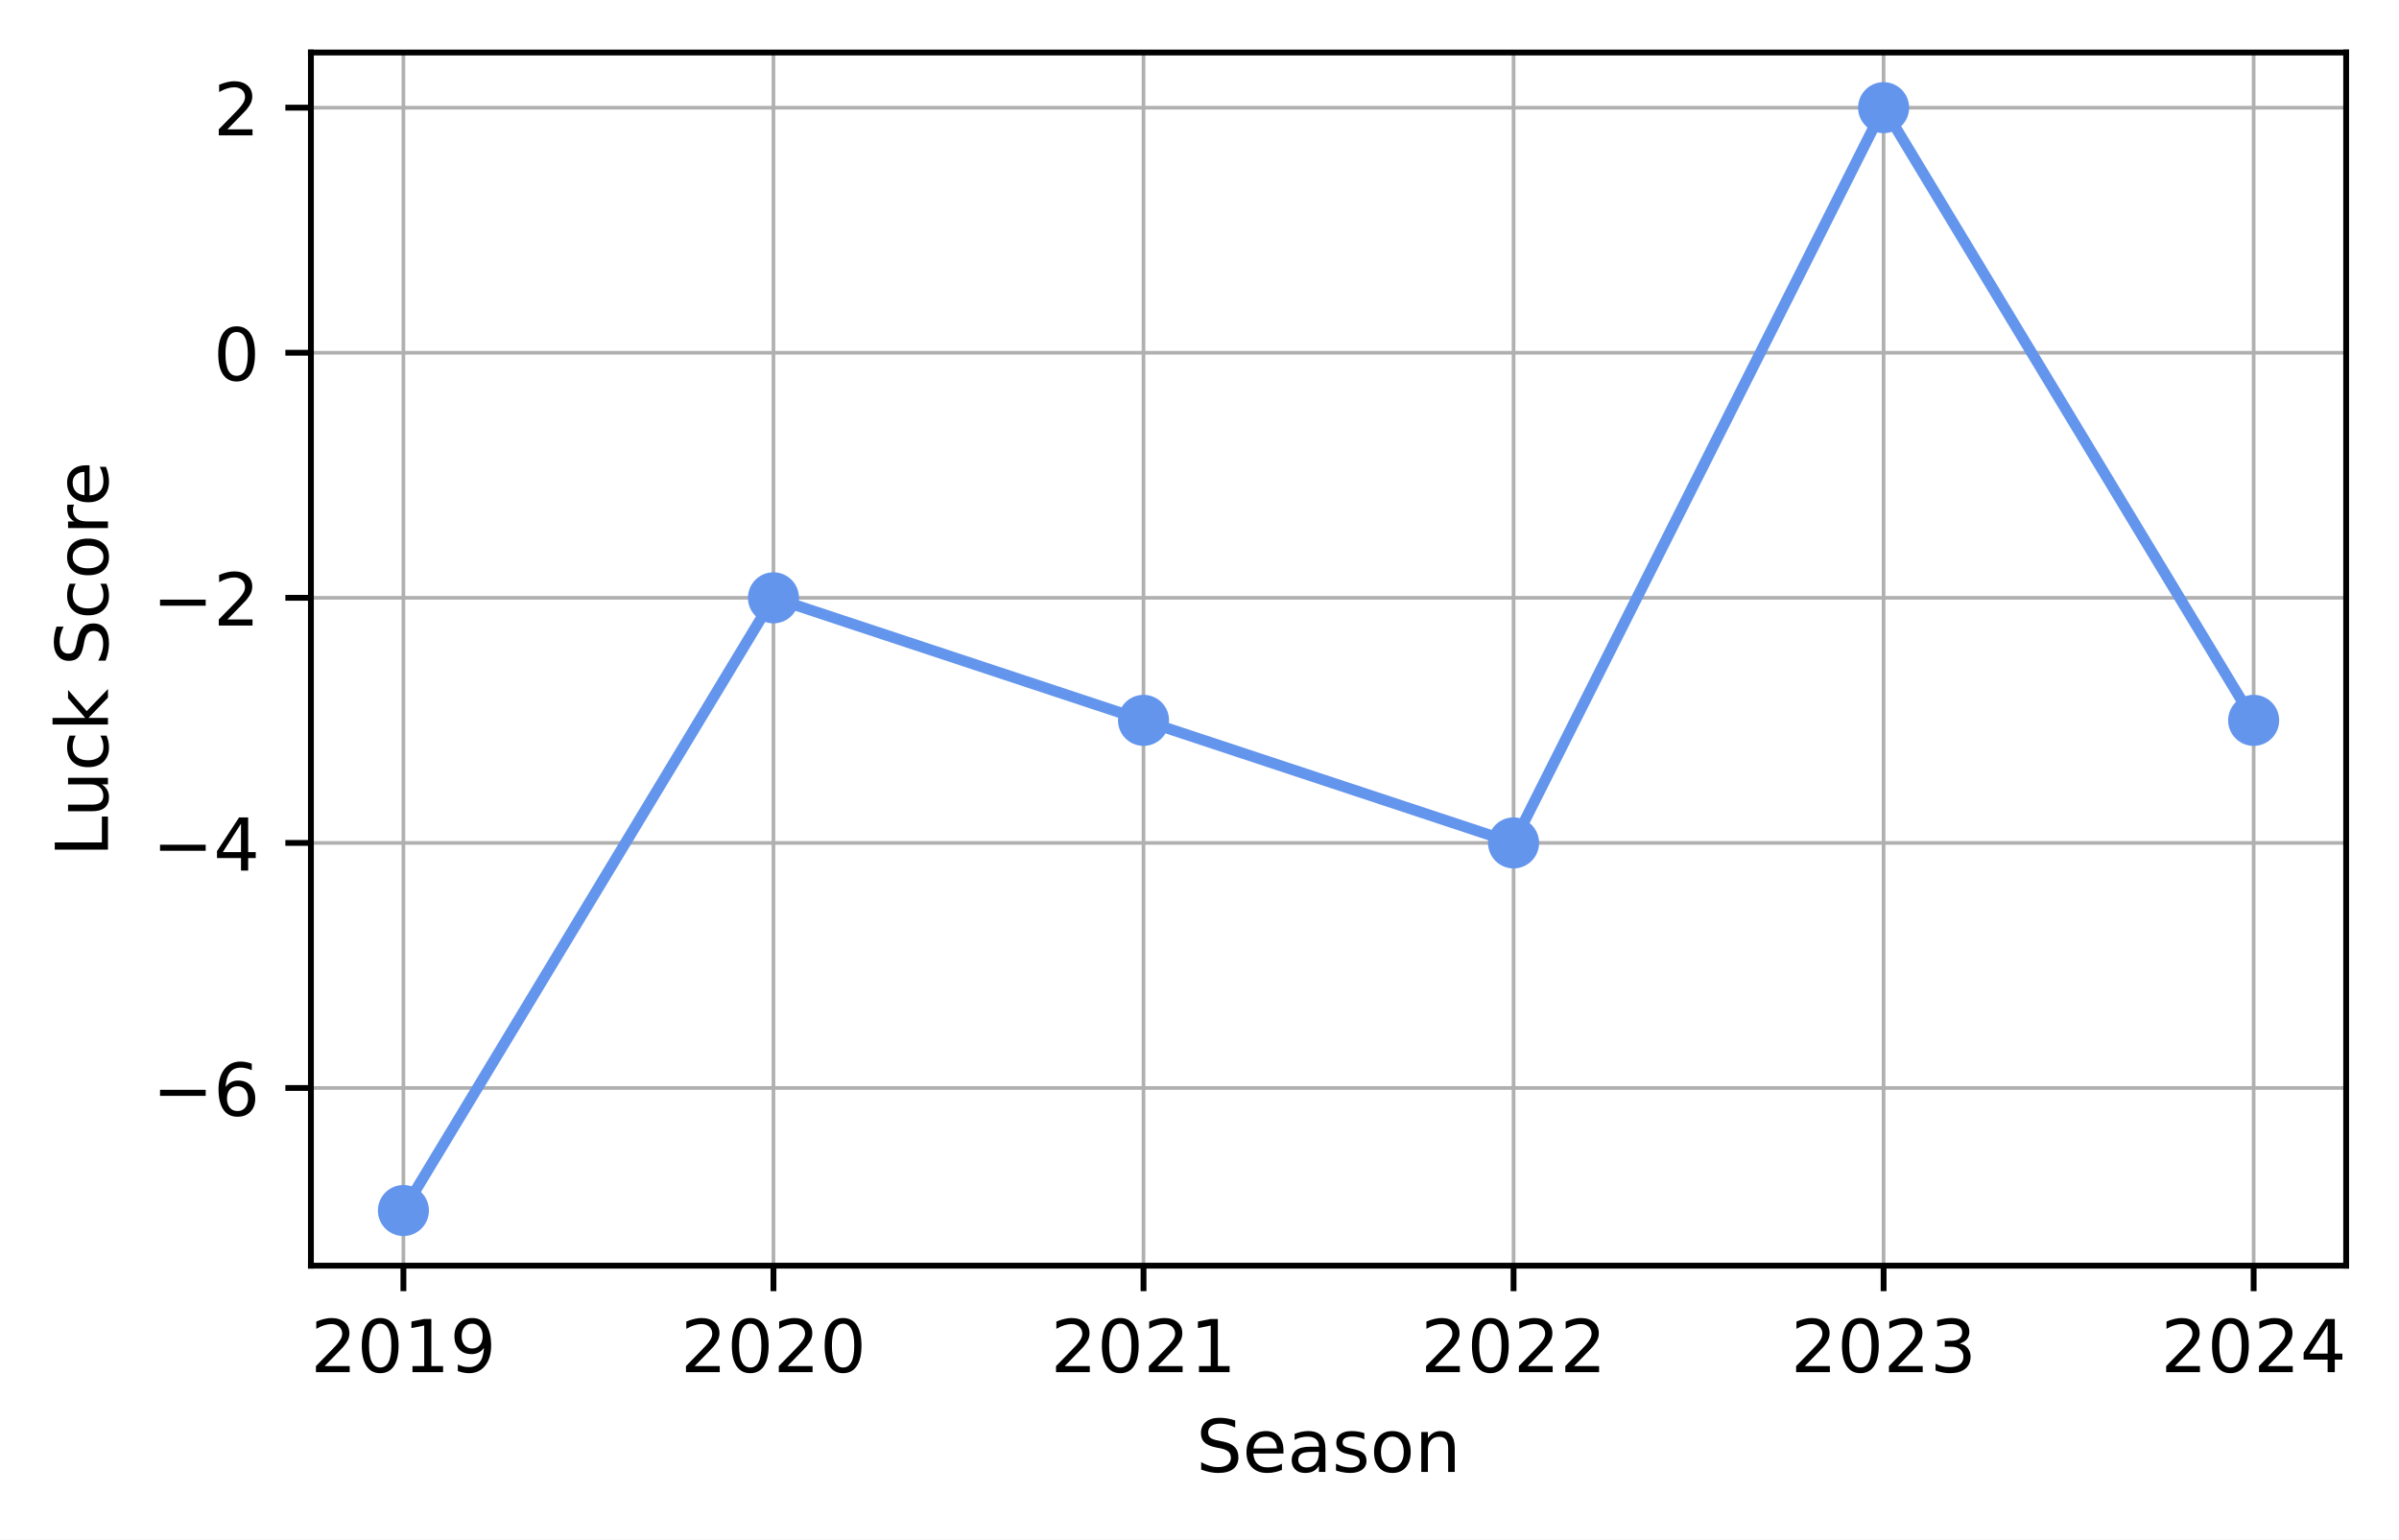
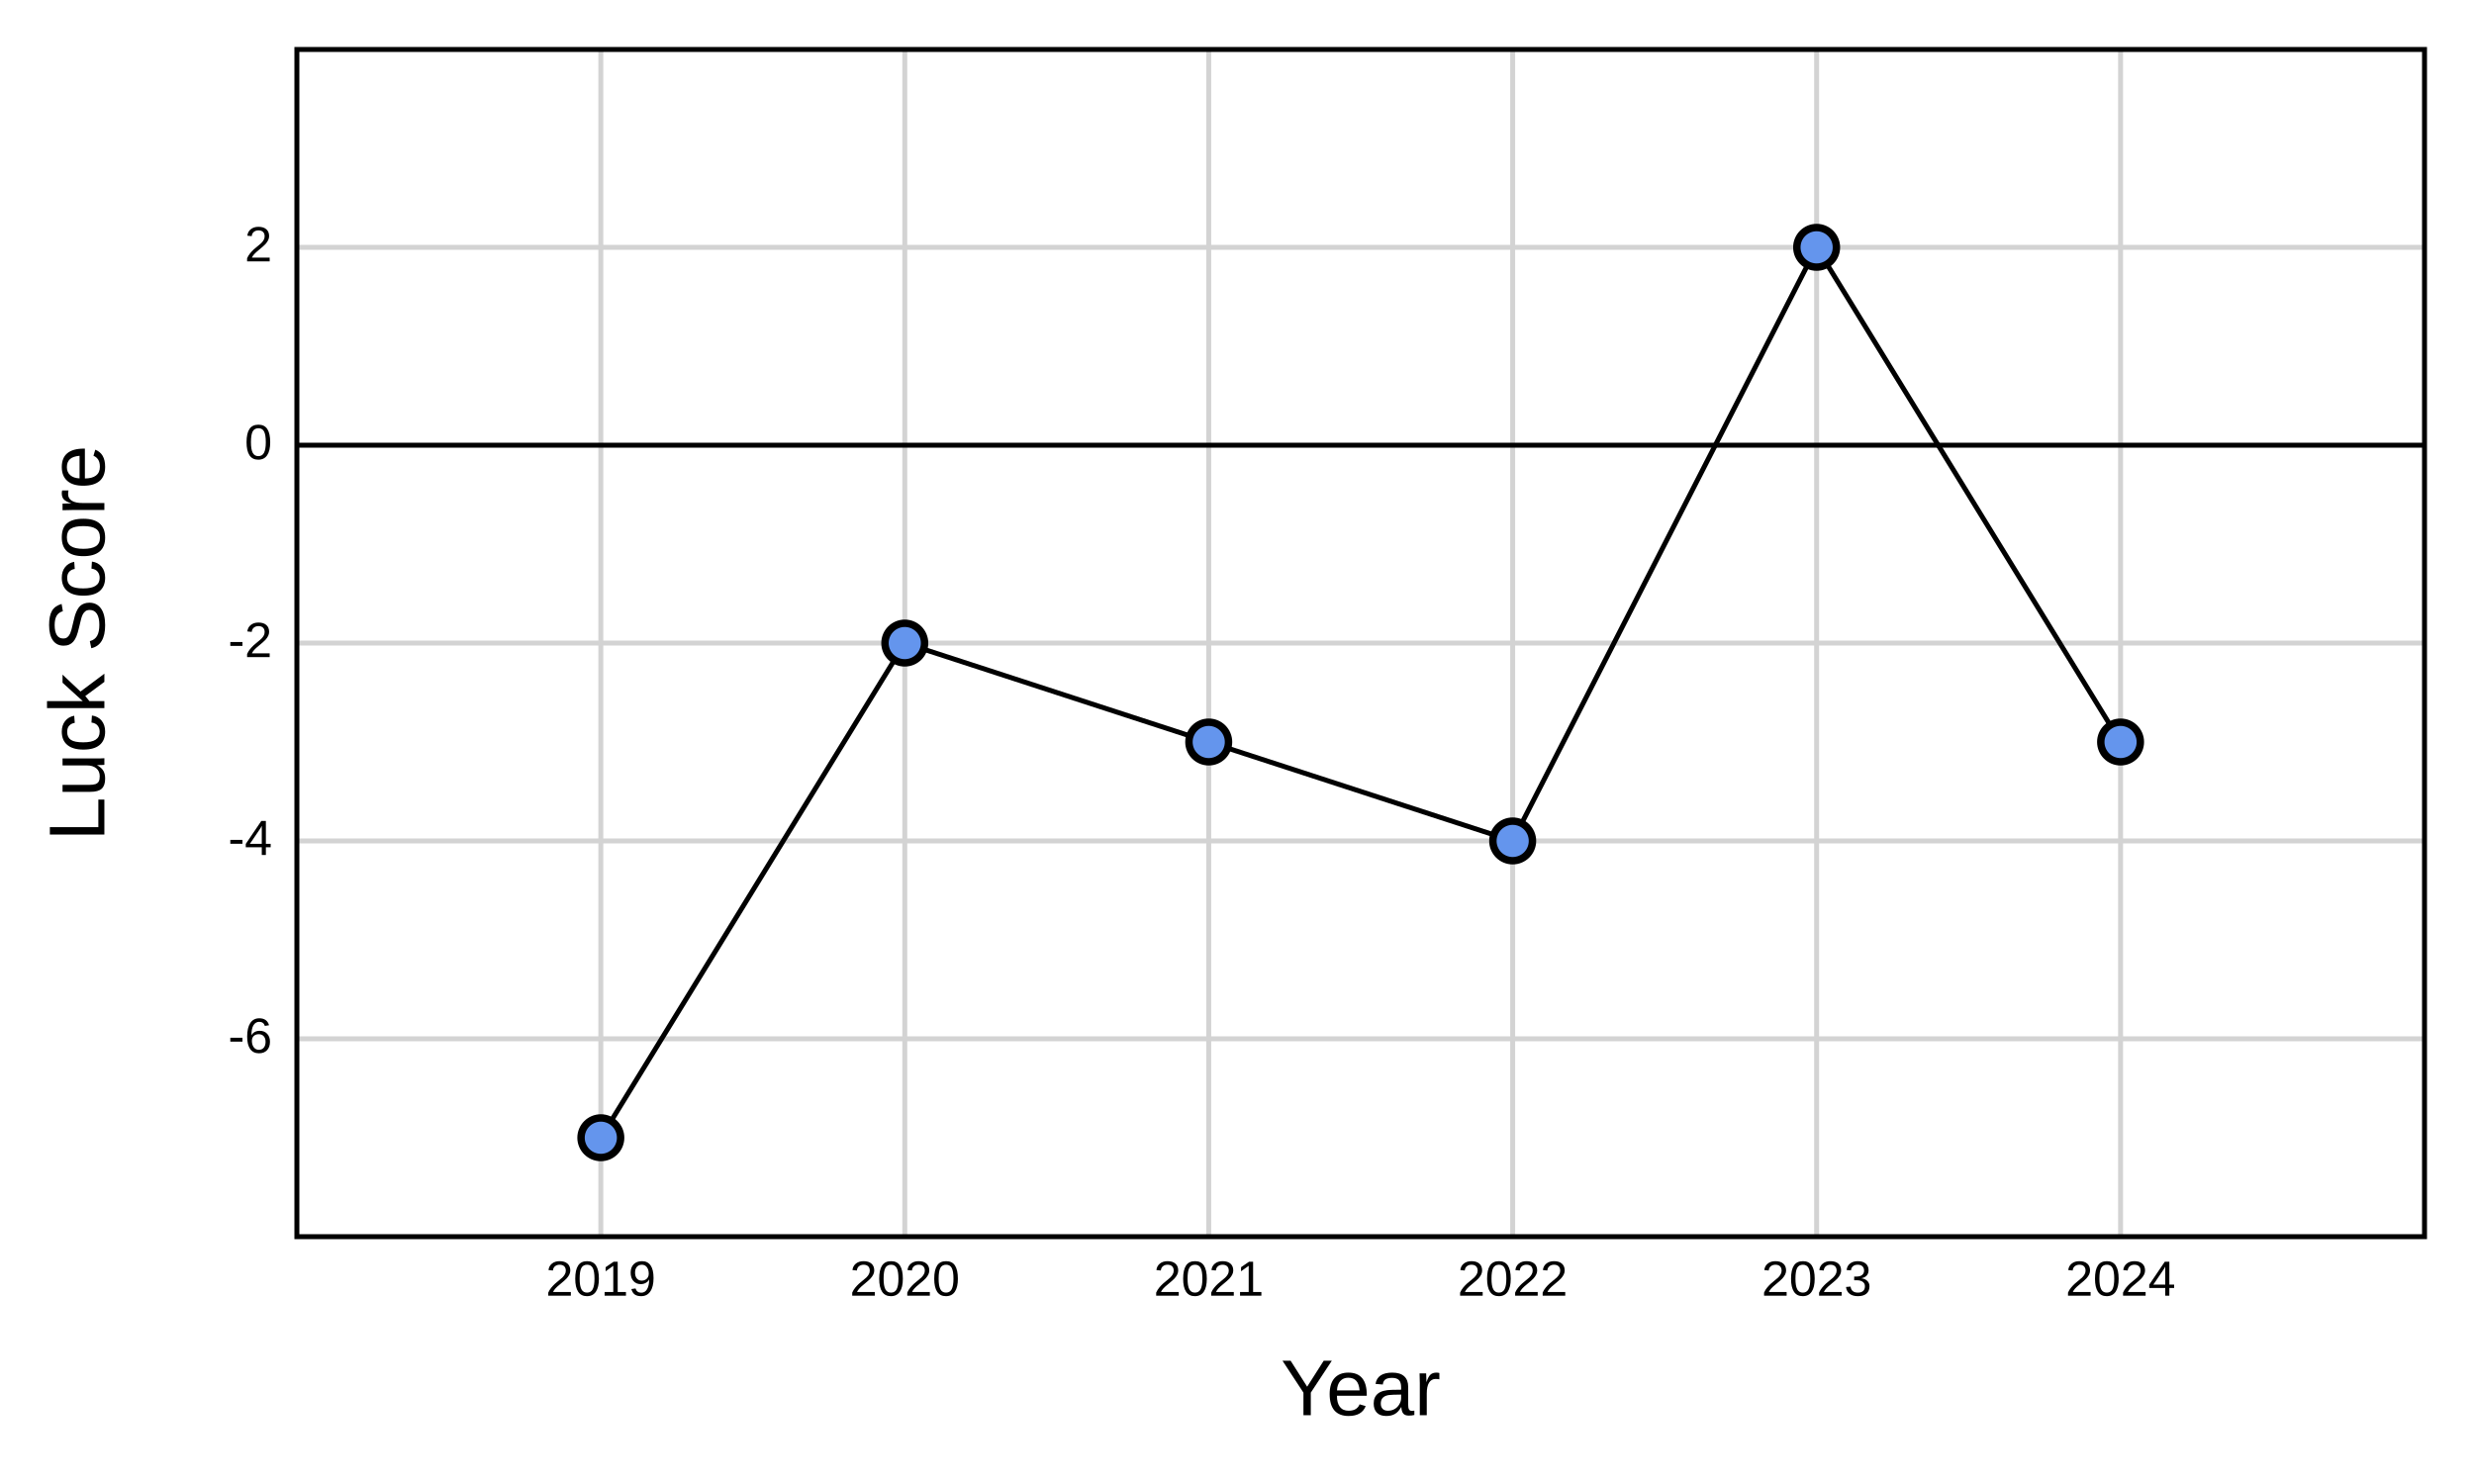
- <svg xmlns="http://www.w3.org/2000/svg" xmlns:xlink="http://www.w3.org/1999/xlink" width="328.863pt" height="211.076pt" viewBox="0 0 328.863 211.076" version="1.1">
+ <svg xmlns="http://www.w3.org/2000/svg" width="500" height="300" viewBox="0 0 500 300">
  <defs>
-     <style type="text/css">*{stroke-linejoin: round; stroke-linecap: butt}</style>
-   </defs>
-   <g id="figure_1">
-     <g id="patch_1">
-       <path d="M 0 211.076  L 328.863 211.076  L 328.863 0  L 0 0  z " style="fill: #ffffff" />
-     </g>
-     <g id="axes_1">
-       <g id="patch_2">
-         <path d="M 42.62 173.52  L 321.62 173.52  L 321.62 7.2  L 42.62 7.2  z " style="fill: #ffffff" />
-       </g>
-       <g id="matplotlib.axis_1">
-         <g id="xtick_1">
-           <g id="line2d_1">
-             <path d="M 55.302 173.52  L 55.302 7.2  " clip-path="url(#p98349e62e9)" style="fill: none; stroke: #b0b0b0; stroke-width: 0.5; stroke-linecap: square" />
-           </g>
-           <g id="line2d_2">
-             <defs>
-               <path id="m8edb96e903" d="M 0 0  L 0 3.5  " style="stroke: #000000; stroke-width: 0.8" />
-             </defs>
-             <g>
-               <use xlink:href="#m8edb96e903" x="55.302" y="173.52" style="stroke: #000000; stroke-width: 0.8" />
-             </g>
-           </g>
-           <g id="text_1">
-             <g transform="translate(42.57713 188.1184) scale(0.1 -0.1)">
-               <defs>
-                 <path id="DejaVuSans-32" d="M 1228 531  L 3431 531  L 3431 0  L 469 0  L 469 531  Q 828 903 1448 1529  Q 2069 2156 2228 2338  Q 2531 2678 2651 2914  Q 2772 3150 2772 3378  Q 2772 3750 2511 3984  Q 2250 4219 1831 4219  Q 1534 4219 1204 4116  Q 875 4013 500 3803  L 500 4441  Q 881 4594 1212 4672  Q 1544 4750 1819 4750  Q 2544 4750 2975 4387  Q 3406 4025 3406 3419  Q 3406 3131 3298 2873  Q 3191 2616 2906 2266  Q 2828 2175 2409 1742  Q 1991 1309 1228 531  z " transform="scale(0.015625)" />
-                 <path id="DejaVuSans-30" d="M 2034 4250  Q 1547 4250 1301 3770  Q 1056 3291 1056 2328  Q 1056 1369 1301 889  Q 1547 409 2034 409  Q 2525 409 2770 889  Q 3016 1369 3016 2328  Q 3016 3291 2770 3770  Q 2525 4250 2034 4250  z M 2034 4750  Q 2819 4750 3233 4129  Q 3647 3509 3647 2328  Q 3647 1150 3233 529  Q 2819 -91 2034 -91  Q 1250 -91 836 529  Q 422 1150 422 2328  Q 422 3509 836 4129  Q 1250 4750 2034 4750  z " transform="scale(0.015625)" />
-                 <path id="DejaVuSans-31" d="M 794 531  L 1825 531  L 1825 4091  L 703 3866  L 703 4441  L 1819 4666  L 2450 4666  L 2450 531  L 3481 531  L 3481 0  L 794 0  L 794 531  z " transform="scale(0.015625)" />
-                 <path id="DejaVuSans-39" d="M 703 97  L 703 672  Q 941 559 1184 500  Q 1428 441 1663 441  Q 2288 441 2617 861  Q 2947 1281 2994 2138  Q 2813 1869 2534 1725  Q 2256 1581 1919 1581  Q 1219 1581 811 2004  Q 403 2428 403 3163  Q 403 3881 828 4315  Q 1253 4750 1959 4750  Q 2769 4750 3195 4129  Q 3622 3509 3622 2328  Q 3622 1225 3098 567  Q 2575 -91 1691 -91  Q 1453 -91 1209 -44  Q 966 3 703 97  z M 1959 2075  Q 2384 2075 2632 2365  Q 2881 2656 2881 3163  Q 2881 3666 2632 3958  Q 2384 4250 1959 4250  Q 1534 4250 1286 3958  Q 1038 3666 1038 3163  Q 1038 2656 1286 2365  Q 1534 2075 1959 2075  z " transform="scale(0.015625)" />
-               </defs>
-               <use xlink:href="#DejaVuSans-32" />
-               <use xlink:href="#DejaVuSans-30" transform="translate(63.62305 0)" />
-               <use xlink:href="#DejaVuSans-31" transform="translate(127.2461 0)" />
-               <use xlink:href="#DejaVuSans-39" transform="translate(190.8691 0)" />
-             </g>
-           </g>
-         </g>
-         <g id="xtick_2">
-           <g id="line2d_3">
-             <path d="M 106.029 173.52  L 106.029 7.2  " clip-path="url(#p98349e62e9)" style="fill: none; stroke: #b0b0b0; stroke-width: 0.5; stroke-linecap: square" />
-           </g>
-           <g id="line2d_4">
-             <g>
-               <use xlink:href="#m8edb96e903" x="106.029" y="173.52" style="stroke: #000000; stroke-width: 0.8" />
-             </g>
-           </g>
-           <g id="text_2">
-             <g transform="translate(93.3044 188.1184) scale(0.1 -0.1)">
-               <use xlink:href="#DejaVuSans-32" />
-               <use xlink:href="#DejaVuSans-30" transform="translate(63.62305 0)" />
-               <use xlink:href="#DejaVuSans-32" transform="translate(127.2461 0)" />
-               <use xlink:href="#DejaVuSans-30" transform="translate(190.8691 0)" />
-             </g>
-           </g>
-         </g>
-         <g id="xtick_3">
-           <g id="line2d_5">
-             <path d="M 156.757 173.52  L 156.757 7.2  " clip-path="url(#p98349e62e9)" style="fill: none; stroke: #b0b0b0; stroke-width: 0.5; stroke-linecap: square" />
-           </g>
-           <g id="line2d_6">
-             <g>
-               <use xlink:href="#m8edb96e903" x="156.757" y="173.52" style="stroke: #000000; stroke-width: 0.8" />
-             </g>
-           </g>
-           <g id="text_3">
-             <g transform="translate(144.0317 188.1184) scale(0.1 -0.1)">
-               <use xlink:href="#DejaVuSans-32" />
-               <use xlink:href="#DejaVuSans-30" transform="translate(63.62305 0)" />
-               <use xlink:href="#DejaVuSans-32" transform="translate(127.2461 0)" />
-               <use xlink:href="#DejaVuSans-31" transform="translate(190.8691 0)" />
-             </g>
-           </g>
-         </g>
-         <g id="xtick_4">
-           <g id="line2d_7">
-             <path d="M 207.484 173.52  L 207.484 7.2  " clip-path="url(#p98349e62e9)" style="fill: none; stroke: #b0b0b0; stroke-width: 0.5; stroke-linecap: square" />
-           </g>
-           <g id="line2d_8">
-             <g>
-               <use xlink:href="#m8edb96e903" x="207.484" y="173.52" style="stroke: #000000; stroke-width: 0.8" />
-             </g>
-           </g>
-           <g id="text_4">
-             <g transform="translate(194.7589 188.1184) scale(0.1 -0.1)">
-               <use xlink:href="#DejaVuSans-32" />
-               <use xlink:href="#DejaVuSans-30" transform="translate(63.62305 0)" />
-               <use xlink:href="#DejaVuSans-32" transform="translate(127.2461 0)" />
-               <use xlink:href="#DejaVuSans-32" transform="translate(190.8691 0)" />
-             </g>
-           </g>
-         </g>
-         <g id="xtick_5">
-           <g id="line2d_9">
-             <path d="M 258.211 173.52  L 258.211 7.2  " clip-path="url(#p98349e62e9)" style="fill: none; stroke: #b0b0b0; stroke-width: 0.5; stroke-linecap: square" />
-           </g>
-           <g id="line2d_10">
-             <g>
-               <use xlink:href="#m8edb96e903" x="258.211" y="173.52" style="stroke: #000000; stroke-width: 0.8" />
-             </g>
-           </g>
-           <g id="text_5">
-             <g transform="translate(245.4862 188.1184) scale(0.1 -0.1)">
-               <defs>
-                 <path id="DejaVuSans-33" d="M 2597 2516  Q 3050 2419 3304 2112  Q 3559 1806 3559 1356  Q 3559 666 3084 287  Q 2609 -91 1734 -91  Q 1441 -91 1130 -33  Q 819 25 488 141  L 488 750  Q 750 597 1062 519  Q 1375 441 1716 441  Q 2309 441 2620 675  Q 2931 909 2931 1356  Q 2931 1769 2642 2001  Q 2353 2234 1838 2234  L 1294 2234  L 1294 2753  L 1863 2753  Q 2328 2753 2575 2939  Q 2822 3125 2822 3475  Q 2822 3834 2567 4026  Q 2313 4219 1838 4219  Q 1578 4219 1281 4162  Q 984 4106 628 3988  L 628 4550  Q 988 4650 1302 4700  Q 1616 4750 1894 4750  Q 2613 4750 3031 4423  Q 3450 4097 3450 3541  Q 3450 3153 3228 2886  Q 3006 2619 2597 2516  z " transform="scale(0.015625)" />
-               </defs>
-               <use xlink:href="#DejaVuSans-32" />
-               <use xlink:href="#DejaVuSans-30" transform="translate(63.62305 0)" />
-               <use xlink:href="#DejaVuSans-32" transform="translate(127.2461 0)" />
-               <use xlink:href="#DejaVuSans-33" transform="translate(190.8691 0)" />
-             </g>
-           </g>
-         </g>
-         <g id="xtick_6">
-           <g id="line2d_11">
-             <path d="M 308.938 173.52  L 308.938 7.2  " clip-path="url(#p98349e62e9)" style="fill: none; stroke: #b0b0b0; stroke-width: 0.5; stroke-linecap: square" />
-           </g>
-           <g id="line2d_12">
-             <g>
-               <use xlink:href="#m8edb96e903" x="308.938" y="173.52" style="stroke: #000000; stroke-width: 0.8" />
-             </g>
-           </g>
-           <g id="text_6">
-             <g transform="translate(296.2135 188.1184) scale(0.1 -0.1)">
-               <defs>
-                 <path id="DejaVuSans-34" d="M 2419 4116  L 825 1625  L 2419 1625  L 2419 4116  z M 2253 4666  L 3047 4666  L 3047 1625  L 3713 1625  L 3713 1100  L 3047 1100  L 3047 0  L 2419 0  L 2419 1100  L 313 1100  L 313 1709  L 2253 4666  z " transform="scale(0.015625)" />
-               </defs>
-               <use xlink:href="#DejaVuSans-32" />
-               <use xlink:href="#DejaVuSans-30" transform="translate(63.62305 0)" />
-               <use xlink:href="#DejaVuSans-32" transform="translate(127.2461 0)" />
-               <use xlink:href="#DejaVuSans-34" transform="translate(190.8691 0)" />
-             </g>
-           </g>
-         </g>
-         <g id="text_7">
-           <g transform="translate(163.9727 201.7966) scale(0.1 -0.1)">
-             <defs>
-               <path id="DejaVuSans-53" d="M 3425 4513  L 3425 3897  Q 3066 4069 2747 4153  Q 2428 4238 2131 4238  Q 1616 4238 1336 4038  Q 1056 3838 1056 3469  Q 1056 3159 1242 3001  Q 1428 2844 1947 2747  L 2328 2669  Q 3034 2534 3370 2195  Q 3706 1856 3706 1288  Q 3706 609 3251 259  Q 2797 -91 1919 -91  Q 1588 -91 1214 -16  Q 841 59 441 206  L 441 856  Q 825 641 1194 531  Q 1563 422 1919 422  Q 2459 422 2753 634  Q 3047 847 3047 1241  Q 3047 1584 2836 1778  Q 2625 1972 2144 2069  L 1759 2144  Q 1053 2284 737 2584  Q 422 2884 422 3419  Q 422 4038 858 4394  Q 1294 4750 2059 4750  Q 2388 4750 2728 4690  Q 3069 4631 3425 4513  z " transform="scale(0.015625)" />
-               <path id="DejaVuSans-65" d="M 3597 1894  L 3597 1613  L 953 1613  Q 991 1019 1311 708  Q 1631 397 2203 397  Q 2534 397 2845 478  Q 3156 559 3463 722  L 3463 178  Q 3153 47 2828 -22  Q 2503 -91 2169 -91  Q 1331 -91 842 396  Q 353 884 353 1716  Q 353 2575 817 3079  Q 1281 3584 2069 3584  Q 2775 3584 3186 3129  Q 3597 2675 3597 1894  z M 3022 2063  Q 3016 2534 2758 2815  Q 2500 3097 2075 3097  Q 1594 3097 1305 2825  Q 1016 2553 972 2059  L 3022 2063  z " transform="scale(0.015625)" />
-               <path id="DejaVuSans-61" d="M 2194 1759  Q 1497 1759 1228 1600  Q 959 1441 959 1056  Q 959 750 1161 570  Q 1363 391 1709 391  Q 2188 391 2477 730  Q 2766 1069 2766 1631  L 2766 1759  L 2194 1759  z M 3341 1997  L 3341 0  L 2766 0  L 2766 531  Q 2569 213 2275 61  Q 1981 -91 1556 -91  Q 1019 -91 701 211  Q 384 513 384 1019  Q 384 1609 779 1909  Q 1175 2209 1959 2209  L 2766 2209  L 2766 2266  Q 2766 2663 2505 2880  Q 2244 3097 1772 3097  Q 1472 3097 1187 3025  Q 903 2953 641 2809  L 641 3341  Q 956 3463 1253 3523  Q 1550 3584 1831 3584  Q 2591 3584 2966 3190  Q 3341 2797 3341 1997  z " transform="scale(0.015625)" />
-               <path id="DejaVuSans-73" d="M 2834 3397  L 2834 2853  Q 2591 2978 2328 3040  Q 2066 3103 1784 3103  Q 1356 3103 1142 2972  Q 928 2841 928 2578  Q 928 2378 1081 2264  Q 1234 2150 1697 2047  L 1894 2003  Q 2506 1872 2764 1633  Q 3022 1394 3022 966  Q 3022 478 2636 193  Q 2250 -91 1575 -91  Q 1294 -91 989 -36  Q 684 19 347 128  L 347 722  Q 666 556 975 473  Q 1284 391 1588 391  Q 1994 391 2212 530  Q 2431 669 2431 922  Q 2431 1156 2273 1281  Q 2116 1406 1581 1522  L 1381 1569  Q 847 1681 609 1914  Q 372 2147 372 2553  Q 372 3047 722 3315  Q 1072 3584 1716 3584  Q 2034 3584 2315 3537  Q 2597 3491 2834 3397  z " transform="scale(0.015625)" />
-               <path id="DejaVuSans-6f" d="M 1959 3097  Q 1497 3097 1228 2736  Q 959 2375 959 1747  Q 959 1119 1226 758  Q 1494 397 1959 397  Q 2419 397 2687 759  Q 2956 1122 2956 1747  Q 2956 2369 2687 2733  Q 2419 3097 1959 3097  z M 1959 3584  Q 2709 3584 3137 3096  Q 3566 2609 3566 1747  Q 3566 888 3137 398  Q 2709 -91 1959 -91  Q 1206 -91 779 398  Q 353 888 353 1747  Q 353 2609 779 3096  Q 1206 3584 1959 3584  z " transform="scale(0.015625)" />
-               <path id="DejaVuSans-6e" d="M 3513 2113  L 3513 0  L 2938 0  L 2938 2094  Q 2938 2591 2744 2837  Q 2550 3084 2163 3084  Q 1697 3084 1428 2787  Q 1159 2491 1159 1978  L 1159 0  L 581 0  L 581 3500  L 1159 3500  L 1159 2956  Q 1366 3272 1645 3428  Q 1925 3584 2291 3584  Q 2894 3584 3203 3211  Q 3513 2838 3513 2113  z " transform="scale(0.015625)" />
-             </defs>
-             <use xlink:href="#DejaVuSans-53" />
-             <use xlink:href="#DejaVuSans-65" transform="translate(63.47656 0)" />
-             <use xlink:href="#DejaVuSans-61" transform="translate(125 0)" />
-             <use xlink:href="#DejaVuSans-73" transform="translate(186.2793 0)" />
-             <use xlink:href="#DejaVuSans-6f" transform="translate(238.3789 0)" />
-             <use xlink:href="#DejaVuSans-6e" transform="translate(299.5605 0)" />
-           </g>
-         </g>
-       </g>
-       <g id="matplotlib.axis_2">
-         <g id="ytick_1">
-           <g id="line2d_13">
-             <path d="M 42.62 149.16  L 321.62 149.16  " clip-path="url(#p98349e62e9)" style="fill: none; stroke: #b0b0b0; stroke-width: 0.5; stroke-linecap: square" />
-           </g>
-           <g id="line2d_14">
-             <defs>
-               <path id="mc2c8948f63" d="M 0 0  L -3.5 0  " style="stroke: #000000; stroke-width: 0.8" />
-             </defs>
-             <g>
-               <use xlink:href="#mc2c8948f63" x="42.62" y="149.16" style="stroke: #000000; stroke-width: 0.8" />
-             </g>
-           </g>
-           <g id="text_8">
-             <g transform="translate(20.87813 152.9592) scale(0.1 -0.1)">
-               <defs>
-                 <path id="DejaVuSans-2212" d="M 678 2272  L 4684 2272  L 4684 1741  L 678 1741  L 678 2272  z " transform="scale(0.015625)" />
-                 <path id="DejaVuSans-36" d="M 2113 2584  Q 1688 2584 1439 2293  Q 1191 2003 1191 1497  Q 1191 994 1439 701  Q 1688 409 2113 409  Q 2538 409 2786 701  Q 3034 994 3034 1497  Q 3034 2003 2786 2293  Q 2538 2584 2113 2584  z M 3366 4563  L 3366 3988  Q 3128 4100 2886 4159  Q 2644 4219 2406 4219  Q 1781 4219 1451 3797  Q 1122 3375 1075 2522  Q 1259 2794 1537 2939  Q 1816 3084 2150 3084  Q 2853 3084 3261 2657  Q 3669 2231 3669 1497  Q 3669 778 3244 343  Q 2819 -91 2113 -91  Q 1303 -91 875 529  Q 447 1150 447 2328  Q 447 3434 972 4092  Q 1497 4750 2381 4750  Q 2619 4750 2861 4703  Q 3103 4656 3366 4563  z " transform="scale(0.015625)" />
-               </defs>
-               <use xlink:href="#DejaVuSans-2212" />
-               <use xlink:href="#DejaVuSans-36" transform="translate(83.78906 0)" />
-             </g>
-           </g>
-         </g>
-         <g id="ytick_2">
-           <g id="line2d_15">
-             <path d="M 42.62 115.56  L 321.62 115.56  " clip-path="url(#p98349e62e9)" style="fill: none; stroke: #b0b0b0; stroke-width: 0.5; stroke-linecap: square" />
-           </g>
-           <g id="line2d_16">
-             <g>
-               <use xlink:href="#mc2c8948f63" x="42.62" y="115.56" style="stroke: #000000; stroke-width: 0.8" />
-             </g>
-           </g>
-           <g id="text_9">
-             <g transform="translate(20.87813 119.3592) scale(0.1 -0.1)">
-               <use xlink:href="#DejaVuSans-2212" />
-               <use xlink:href="#DejaVuSans-34" transform="translate(83.78906 0)" />
-             </g>
-           </g>
-         </g>
-         <g id="ytick_3">
-           <g id="line2d_17">
-             <path d="M 42.62 81.96  L 321.62 81.96  " clip-path="url(#p98349e62e9)" style="fill: none; stroke: #b0b0b0; stroke-width: 0.5; stroke-linecap: square" />
-           </g>
-           <g id="line2d_18">
-             <g>
-               <use xlink:href="#mc2c8948f63" x="42.62" y="81.96" style="stroke: #000000; stroke-width: 0.8" />
-             </g>
-           </g>
-           <g id="text_10">
-             <g transform="translate(20.87813 85.75922) scale(0.1 -0.1)">
-               <use xlink:href="#DejaVuSans-2212" />
-               <use xlink:href="#DejaVuSans-32" transform="translate(83.78906 0)" />
-             </g>
-           </g>
-         </g>
-         <g id="ytick_4">
-           <g id="line2d_19">
-             <path d="M 42.62 48.36  L 321.62 48.36  " clip-path="url(#p98349e62e9)" style="fill: none; stroke: #b0b0b0; stroke-width: 0.5; stroke-linecap: square" />
-           </g>
-           <g id="line2d_20">
-             <g>
-               <use xlink:href="#mc2c8948f63" x="42.62" y="48.36" style="stroke: #000000; stroke-width: 0.8" />
-             </g>
-           </g>
-           <g id="text_11">
-             <g transform="translate(29.25781 52.15922) scale(0.1 -0.1)">
-               <use xlink:href="#DejaVuSans-30" />
-             </g>
-           </g>
-         </g>
-         <g id="ytick_5">
-           <g id="line2d_21">
-             <path d="M 42.62 14.76  L 321.62 14.76  " clip-path="url(#p98349e62e9)" style="fill: none; stroke: #b0b0b0; stroke-width: 0.5; stroke-linecap: square" />
-           </g>
-           <g id="line2d_22">
-             <g>
-               <use xlink:href="#mc2c8948f63" x="42.62" y="14.76" style="stroke: #000000; stroke-width: 0.8" />
-             </g>
-           </g>
-           <g id="text_12">
-             <g transform="translate(29.25781 18.55922) scale(0.1 -0.1)">
-               <use xlink:href="#DejaVuSans-32" />
-             </g>
-           </g>
-         </g>
-         <g id="text_13">
-           <g transform="translate(14.79844 117.4631) rotate(-90) scale(0.1 -0.1)">
-             <defs>
-               <path id="DejaVuSans-4c" d="M 628 4666  L 1259 4666  L 1259 531  L 3531 531  L 3531 0  L 628 0  L 628 4666  z " transform="scale(0.015625)" />
-               <path id="DejaVuSans-75" d="M 544 1381  L 544 3500  L 1119 3500  L 1119 1403  Q 1119 906 1312 657  Q 1506 409 1894 409  Q 2359 409 2629 706  Q 2900 1003 2900 1516  L 2900 3500  L 3475 3500  L 3475 0  L 2900 0  L 2900 538  Q 2691 219 2414 64  Q 2138 -91 1772 -91  Q 1169 -91 856 284  Q 544 659 544 1381  z M 1991 3584  L 1991 3584  z " transform="scale(0.015625)" />
-               <path id="DejaVuSans-63" d="M 3122 3366  L 3122 2828  Q 2878 2963 2633 3030  Q 2388 3097 2138 3097  Q 1578 3097 1268 2742  Q 959 2388 959 1747  Q 959 1106 1268 751  Q 1578 397 2138 397  Q 2388 397 2633 464  Q 2878 531 3122 666  L 3122 134  Q 2881 22 2623 -34  Q 2366 -91 2075 -91  Q 1284 -91 818 406  Q 353 903 353 1747  Q 353 2603 823 3093  Q 1294 3584 2113 3584  Q 2378 3584 2631 3529  Q 2884 3475 3122 3366  z " transform="scale(0.015625)" />
-               <path id="DejaVuSans-6b" d="M 581 4863  L 1159 4863  L 1159 1991  L 2875 3500  L 3609 3500  L 1753 1863  L 3688 0  L 2938 0  L 1159 1709  L 1159 0  L 581 0  L 581 4863  z " transform="scale(0.015625)" />
-               <path id="DejaVuSans-20" transform="scale(0.015625)" />
-               <path id="DejaVuSans-72" d="M 2631 2963  Q 2534 3019 2420 3045  Q 2306 3072 2169 3072  Q 1681 3072 1420 2755  Q 1159 2438 1159 1844  L 1159 0  L 581 0  L 581 3500  L 1159 3500  L 1159 2956  Q 1341 3275 1631 3429  Q 1922 3584 2338 3584  Q 2397 3584 2469 3576  Q 2541 3569 2628 3553  L 2631 2963  z " transform="scale(0.015625)" />
-             </defs>
-             <use xlink:href="#DejaVuSans-4c" />
-             <use xlink:href="#DejaVuSans-75" transform="translate(53.96289 0)" />
-             <use xlink:href="#DejaVuSans-63" transform="translate(117.3418 0)" />
-             <use xlink:href="#DejaVuSans-6b" transform="translate(172.3223 0)" />
-             <use xlink:href="#DejaVuSans-20" transform="translate(230.2324 0)" />
-             <use xlink:href="#DejaVuSans-53" transform="translate(262.0195 0)" />
-             <use xlink:href="#DejaVuSans-63" transform="translate(325.4961 0)" />
-             <use xlink:href="#DejaVuSans-6f" transform="translate(380.4766 0)" />
-             <use xlink:href="#DejaVuSans-72" transform="translate(441.6582 0)" />
-             <use xlink:href="#DejaVuSans-65" transform="translate(480.5215 0)" />
-           </g>
-         </g>
-       </g>
-       <g id="patch_3">
-         <path d="M 42.62 173.52  L 42.62 7.2  " style="fill: none; stroke: #000000; stroke-width: 0.8; stroke-linejoin: miter; stroke-linecap: square" />
-       </g>
-       <g id="patch_4">
-         <path d="M 321.62 173.52  L 321.62 7.2  " style="fill: none; stroke: #000000; stroke-width: 0.8; stroke-linejoin: miter; stroke-linecap: square" />
-       </g>
-       <g id="patch_5">
-         <path d="M 42.62 173.52  L 321.62 173.52  " style="fill: none; stroke: #000000; stroke-width: 0.8; stroke-linejoin: miter; stroke-linecap: square" />
-       </g>
-       <g id="patch_6">
-         <path d="M 42.62 7.2  L 321.62 7.2  " style="fill: none; stroke: #000000; stroke-width: 0.8; stroke-linejoin: miter; stroke-linecap: square" />
-       </g>
-       <g id="line2d_23">
-         <path d="M 55.302 165.96  L 106.029 81.96  L 156.757 98.76  L 207.484 115.56  L 258.211 14.76  L 308.938 98.76  " clip-path="url(#p98349e62e9)" style="fill: none; stroke: #6495ed; stroke-width: 1.5; stroke-linecap: square" />
-         <defs>
-           <path id="m3d9b941d3d" d="M 0 3  C 0.796 3 1.559 2.684 2.121 2.121  C 2.684 1.559 3 0.796 3 0  C 3 -0.796 2.684 -1.559 2.121 -2.121  C 1.559 -2.684 0.796 -3 0 -3  C -0.796 -3 -1.559 -2.684 -2.121 -2.121  C -2.684 -1.559 -3 -0.796 -3 0  C -3 0.796 -2.684 1.559 -2.121 2.121  C -1.559 2.684 -0.796 3 0 3  z " style="stroke: #6495ed" />
-         </defs>
-         <g clip-path="url(#p98349e62e9)">
-           <use xlink:href="#m3d9b941d3d" x="55.302" y="165.96" style="fill: #6495ed; stroke: #6495ed" />
-           <use xlink:href="#m3d9b941d3d" x="106.029" y="81.96" style="fill: #6495ed; stroke: #6495ed" />
-           <use xlink:href="#m3d9b941d3d" x="156.757" y="98.76" style="fill: #6495ed; stroke: #6495ed" />
-           <use xlink:href="#m3d9b941d3d" x="207.484" y="115.56" style="fill: #6495ed; stroke: #6495ed" />
-           <use xlink:href="#m3d9b941d3d" x="258.211" y="14.76" style="fill: #6495ed; stroke: #6495ed" />
-           <use xlink:href="#m3d9b941d3d" x="308.938" y="98.76" style="fill: #6495ed; stroke: #6495ed" />
-         </g>
-       </g>
-     </g>
-   </g>
-   <defs>
-     <clipPath id="p98349e62e9">
-       <rect x="42.62" y="7.2" width="279" height="166.32" />
-     </clipPath>
-   </defs>
+ </defs>
+   <path d="M0,0 L500,0 L500,300 L0,300 Z" fill="white" id="border" />
+   <path d="M121.429,10 L121.429,250" stroke="lightgrey" />
+   <text x="121.429" y="255" font-size="10" text-anchor="middle" dominant-baseline="hanging" font-family="Arial">2019</text>
+   <path d="M182.857,10 L182.857,250" stroke="lightgrey" />
+   <text x="182.857" y="255" font-size="10" text-anchor="middle" dominant-baseline="hanging" font-family="Arial">2020</text>
+   <path d="M244.286,10 L244.286,250" stroke="lightgrey" />
+   <text x="244.286" y="255" font-size="10" text-anchor="middle" dominant-baseline="hanging" font-family="Arial">2021</text>
+   <path d="M305.714,10 L305.714,250" stroke="lightgrey" />
+   <text x="305.714" y="255" font-size="10" text-anchor="middle" dominant-baseline="hanging" font-family="Arial">2022</text>
+   <path d="M367.143,10 L367.143,250" stroke="lightgrey" />
+   <text x="367.143" y="255" font-size="10" text-anchor="middle" dominant-baseline="hanging" font-family="Arial">2023</text>
+   <path d="M428.571,10 L428.571,250" stroke="lightgrey" />
+   <text x="428.571" y="255" font-size="10" text-anchor="middle" dominant-baseline="hanging" font-family="Arial">2024</text>
+   <path d="M60,210.0 L490,210.0" stroke="lightgrey" />
+   <text x="55" y="210.0" font-size="10" text-anchor="end" dominant-baseline="middle" font-family="Arial">-6</text>
+   <path d="M60,170.0 L490,170.0" stroke="lightgrey" />
+   <text x="55" y="170.0" font-size="10" text-anchor="end" dominant-baseline="middle" font-family="Arial">-4</text>
+   <path d="M60,130.0 L490,130.0" stroke="lightgrey" />
+   <text x="55" y="130.0" font-size="10" text-anchor="end" dominant-baseline="middle" font-family="Arial">-2</text>
+   <path d="M60,90.0 L490,90.0" stroke="black" />
+   <text x="55" y="90.0" font-size="10" text-anchor="end" dominant-baseline="middle" font-family="Arial">0</text>
+   <path d="M60,50.0 L490,50.0" stroke="lightgrey" />
+   <text x="55" y="50.0" font-size="10" text-anchor="end" dominant-baseline="middle" font-family="Arial">2</text>
+   <path d="M60,10 L490,10 L490,250 L60,250 Z" fill="none" stroke="black" id="axes" />
+   <text x="275.0" y="275.0" font-size="16" text-anchor="middle" dominant-baseline="hanging" font-family="Arial">Year</text>
+   <text x="10" y="130.0" font-size="16" text-anchor="middle" dominant-baseline="hanging" transform="rotate(-90, 10, 130.0)" font-family="Arial">Luck Score</text>
+   <path d="M121.429,230.0 L182.857,130.0 L244.286,150.0 L305.714,170.0 L367.143,50.0 L428.571,150.0" fill="none" stroke="black" />
+   <circle cx="121.429" cy="230.0" r="4" fill="cornflowerblue" stroke="black" stroke-width="1.5" />
+   <circle cx="182.857" cy="130.0" r="4" fill="cornflowerblue" stroke="black" stroke-width="1.5" />
+   <circle cx="244.286" cy="150.0" r="4" fill="cornflowerblue" stroke="black" stroke-width="1.5" />
+   <circle cx="305.714" cy="170.0" r="4" fill="cornflowerblue" stroke="black" stroke-width="1.5" />
+   <circle cx="367.143" cy="50.0" r="4" fill="cornflowerblue" stroke="black" stroke-width="1.5" />
+   <circle cx="428.571" cy="150.0" r="4" fill="cornflowerblue" stroke="black" stroke-width="1.5" />
</svg>
